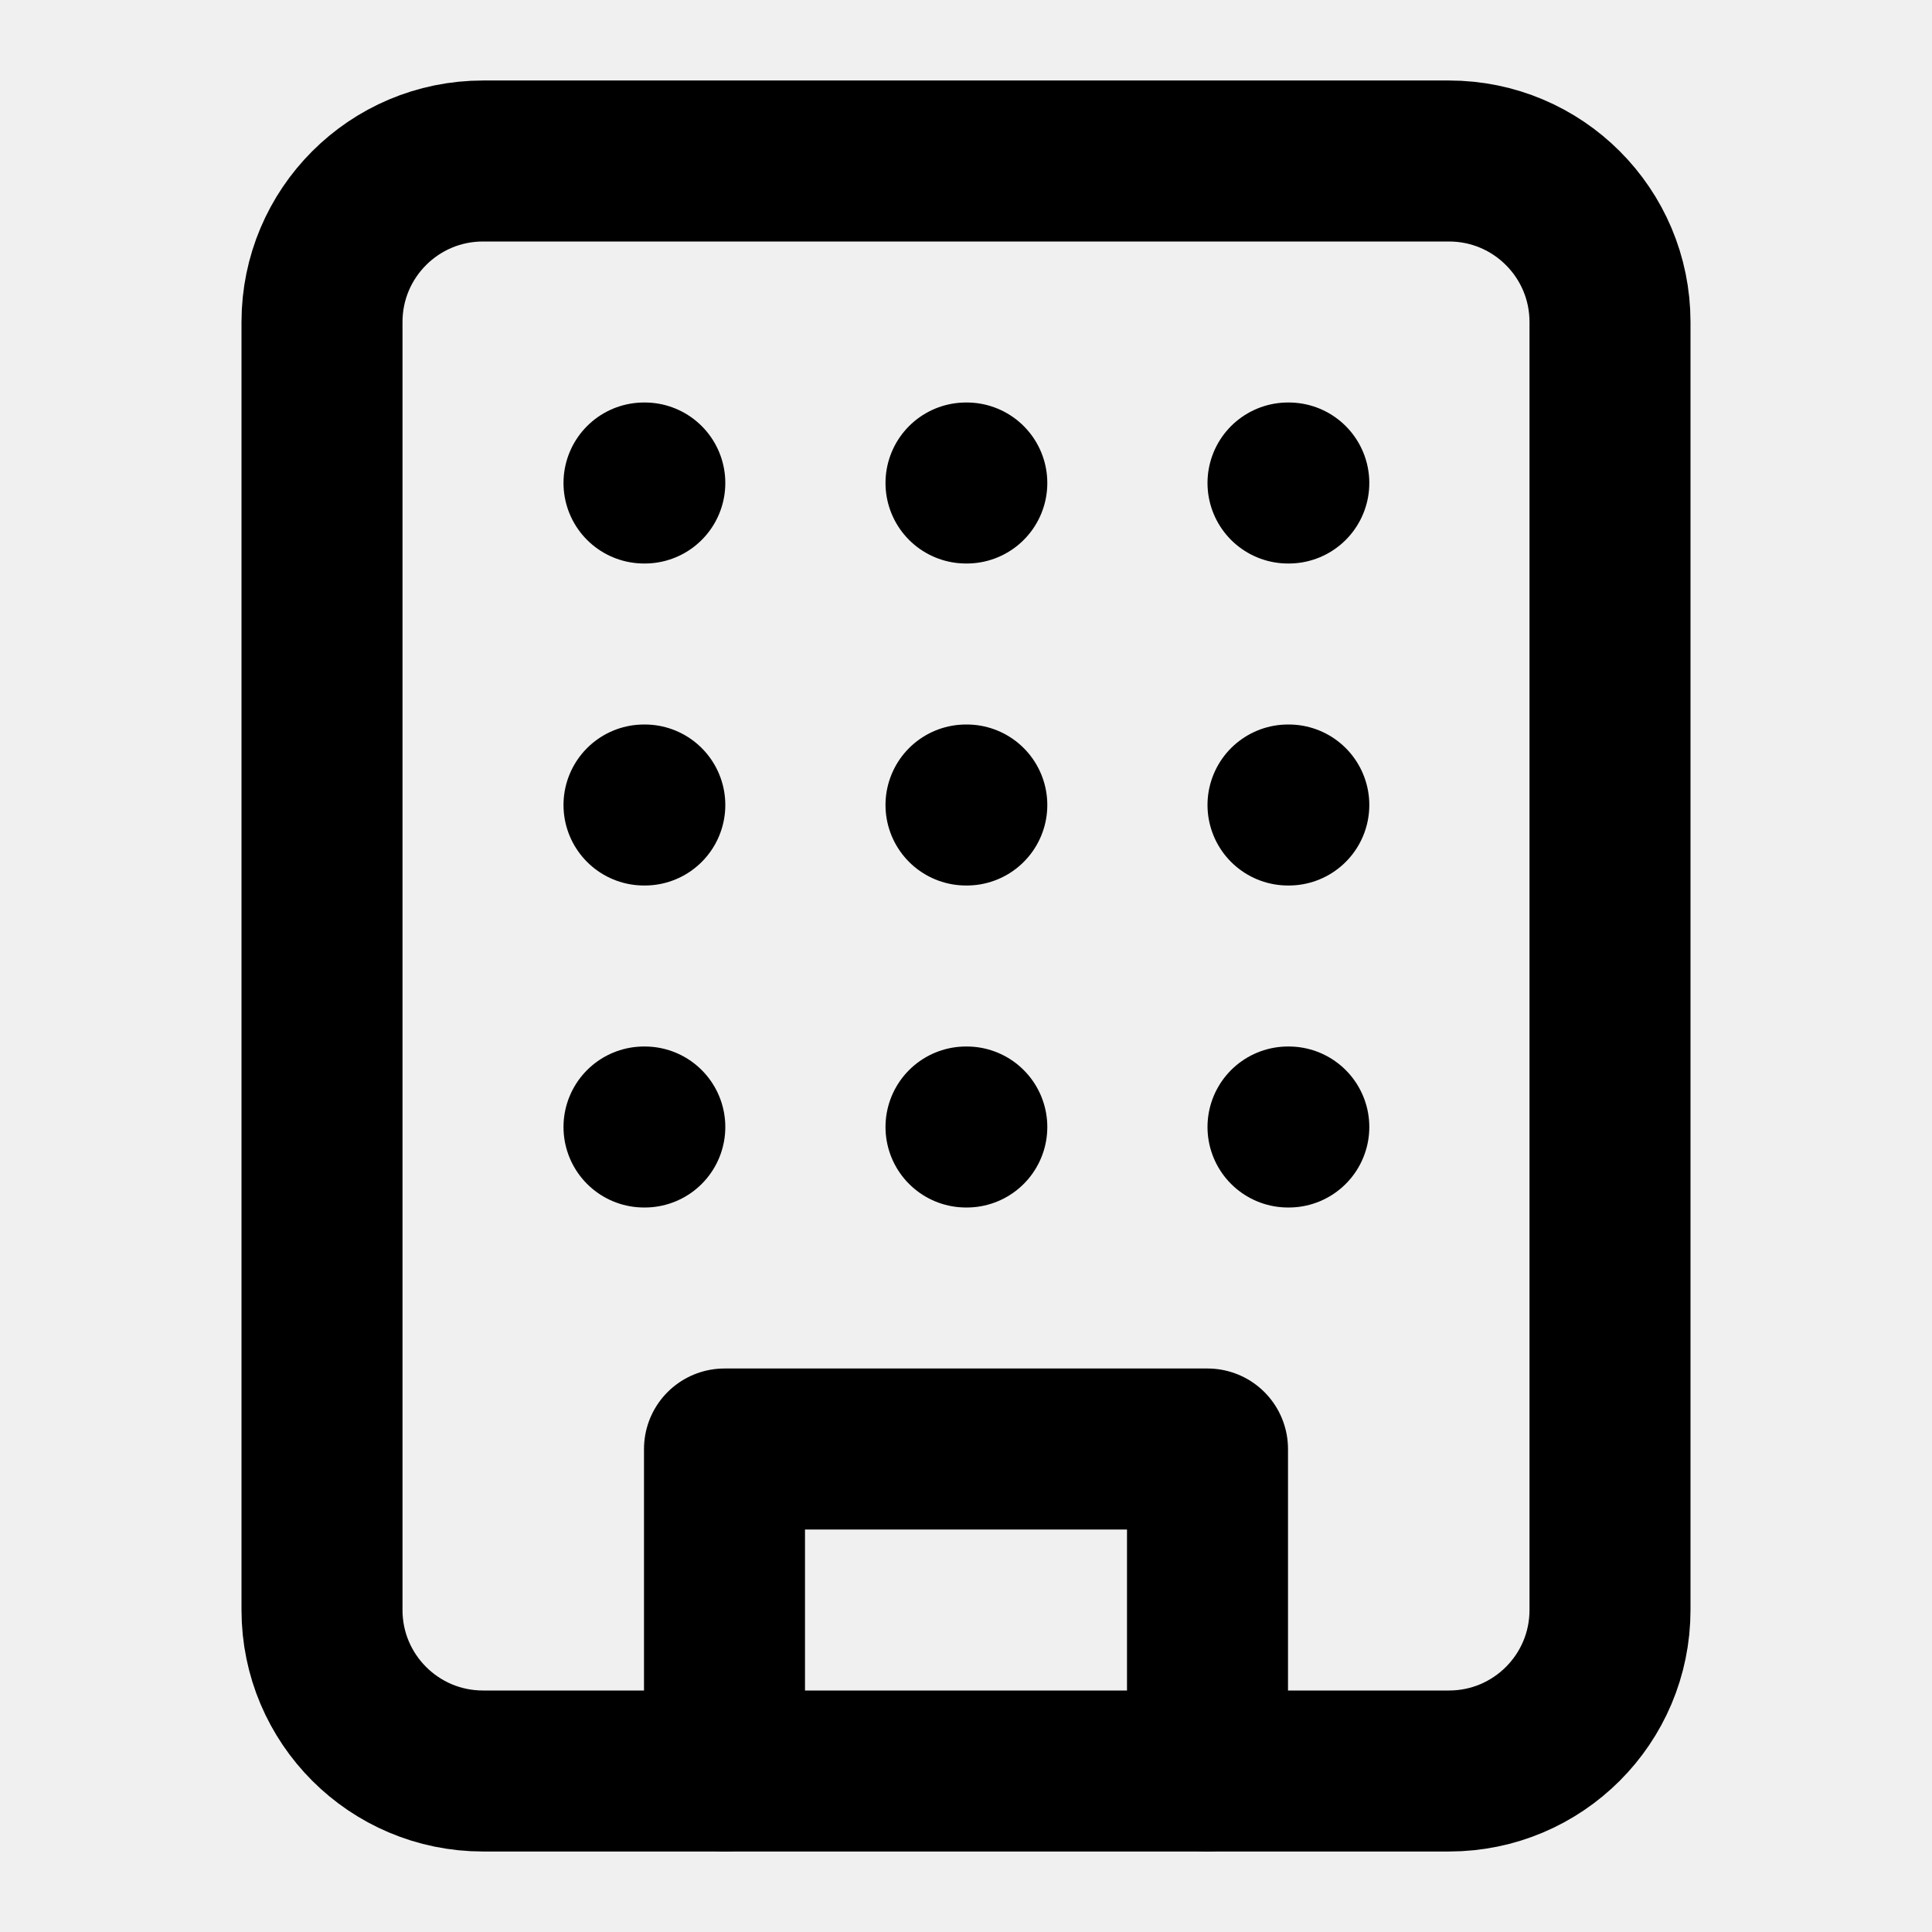
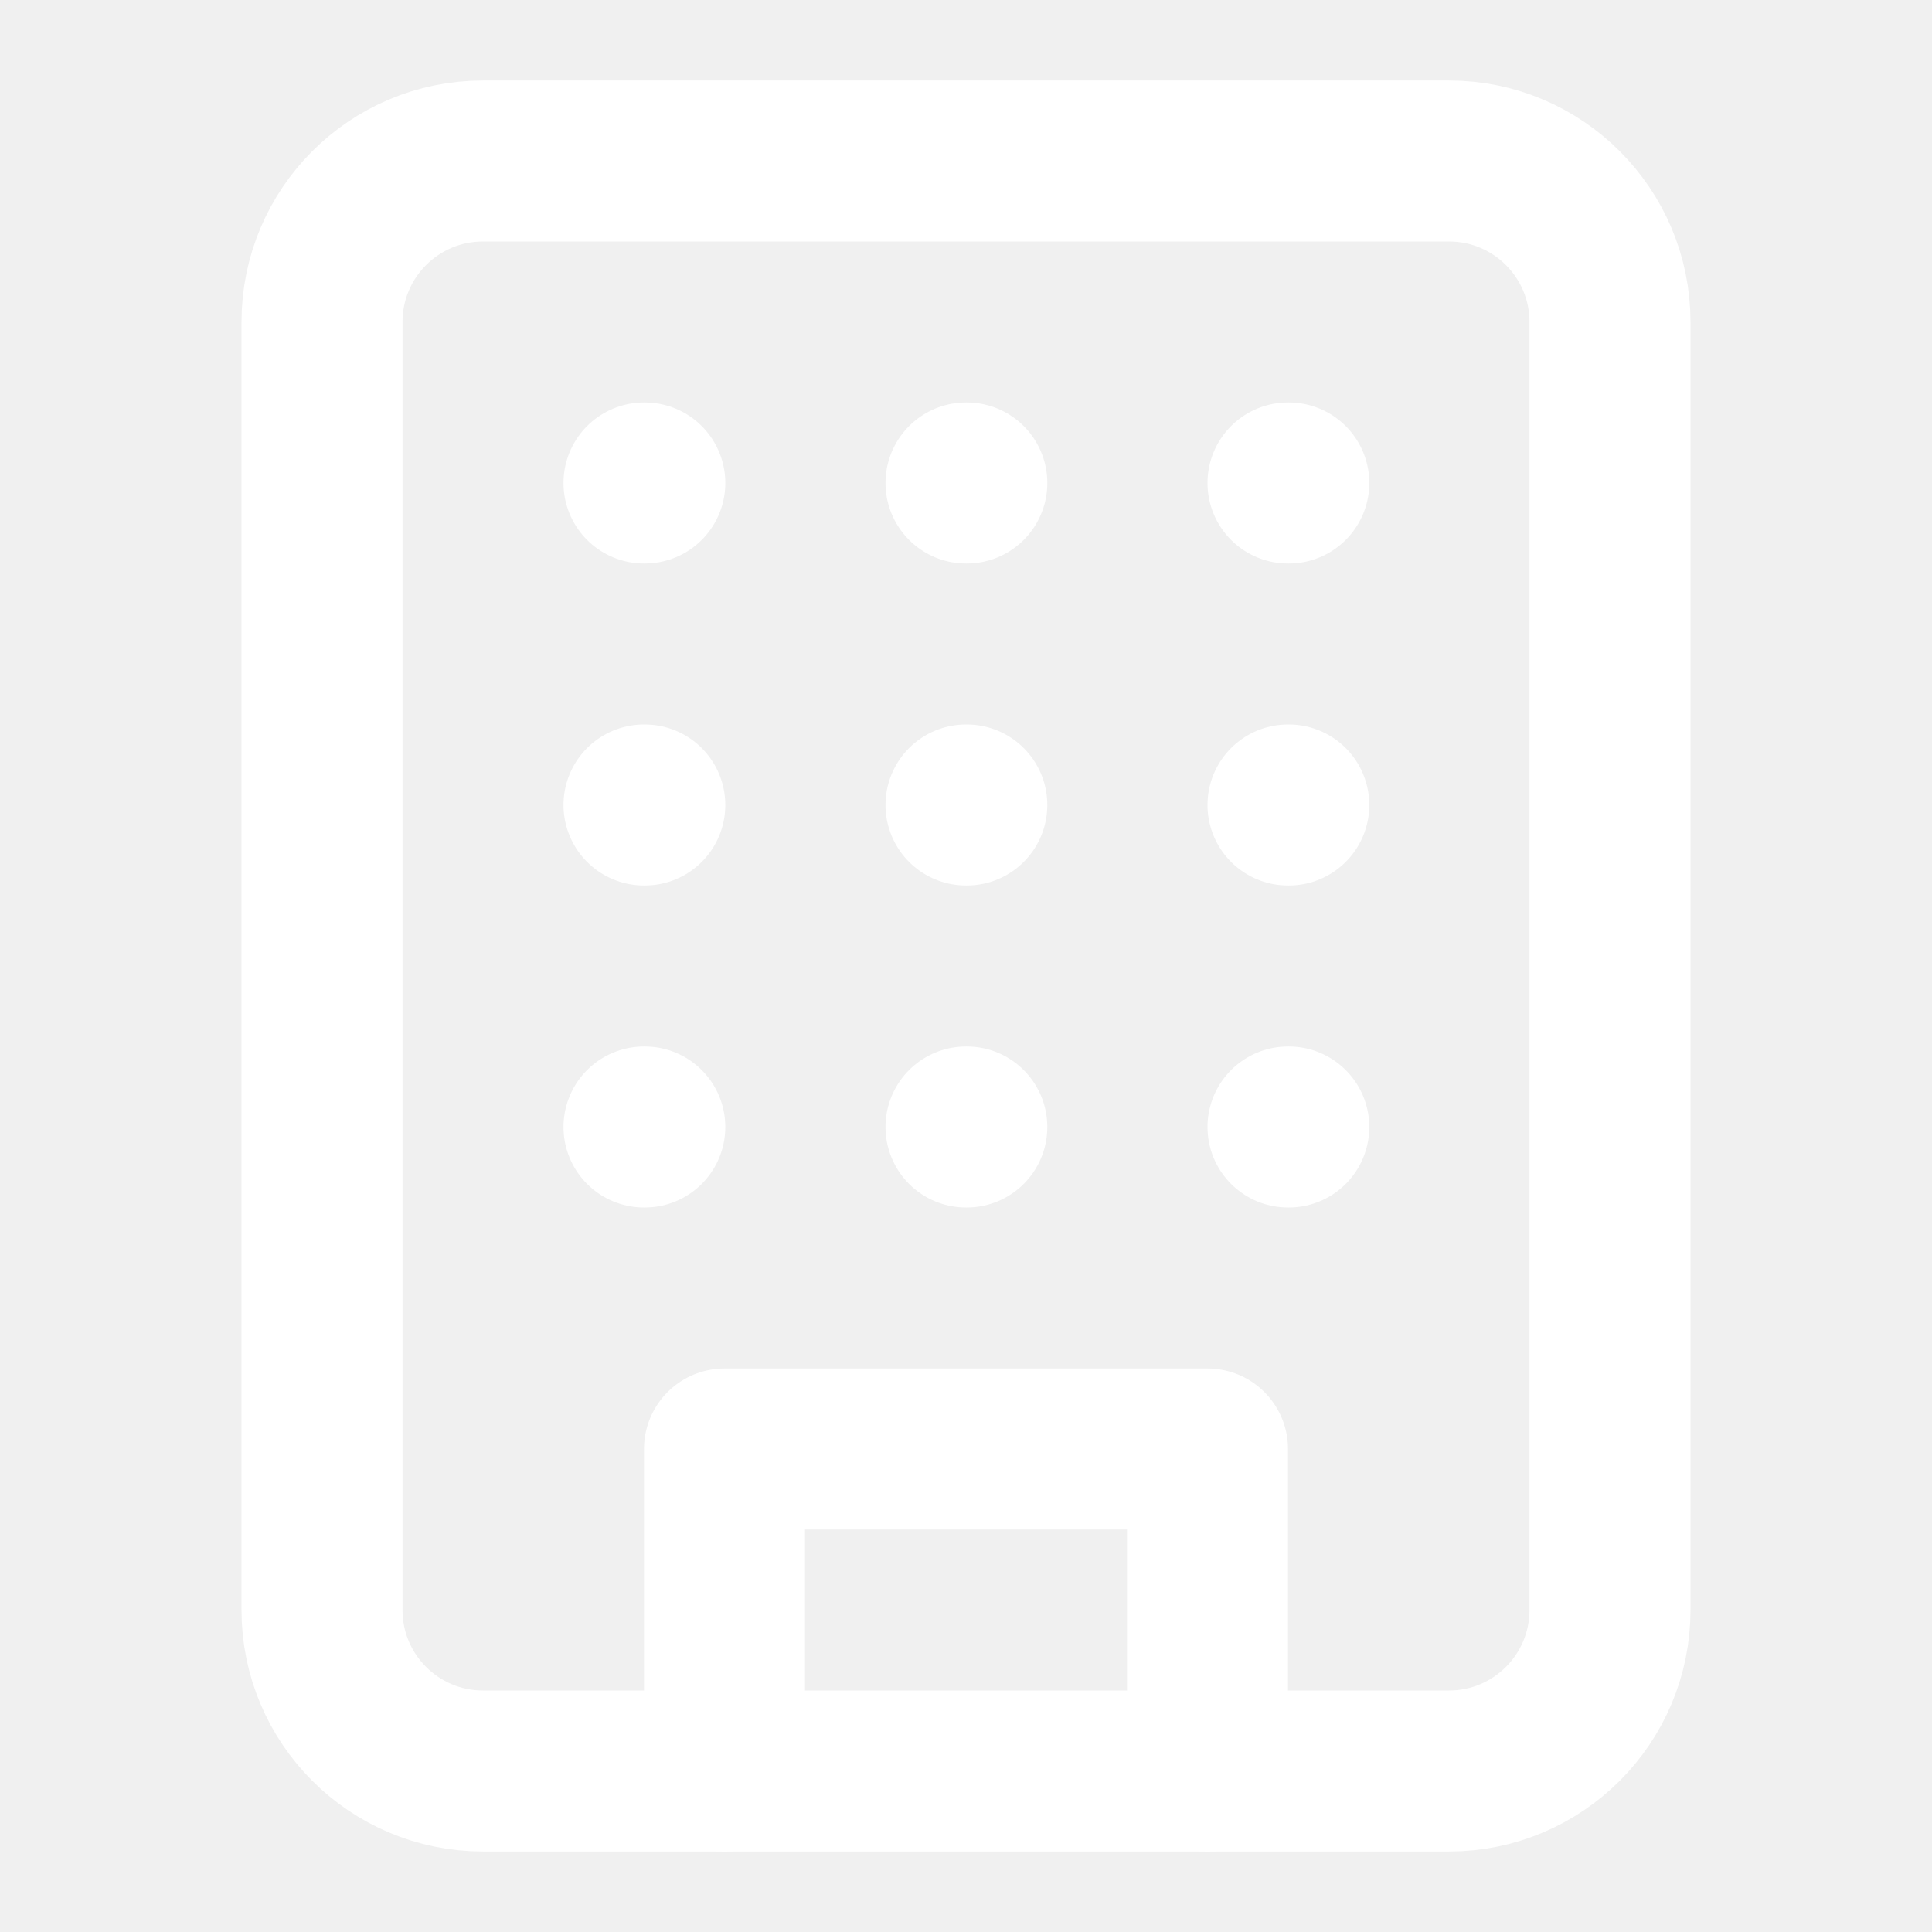
- <svg xmlns="http://www.w3.org/2000/svg" width="24" height="24" viewBox="0 0 24 24" fill="none" stroke="currentColor" stroke-width="2" stroke-linecap="round" stroke-linejoin="round" class="lucide lucide-building w-4 h-4">
+ <svg xmlns="http://www.w3.org/2000/svg" width="24" height="24" viewBox="0 0 24 24" fill="none" stroke="#fff" stroke-width="2" stroke-linecap="round" stroke-linejoin="round" class="lucide lucide-building w-4 h-4">
  <rect width="16" height="20" x="4" y="2" rx="2" ry="2" />
  <path d="M9 22v-4h6v4" />
  <path d="M8 6h.01" />
  <path d="M16 6h.01" />
  <path d="M12 6h.01" />
  <path d="M12 10h.01" />
  <path d="M12 14h.01" />
  <path d="M16 10h.01" />
  <path d="M16 14h.01" />
  <path d="M8 10h.01" />
  <path d="M8 14h.01" />
</svg>
